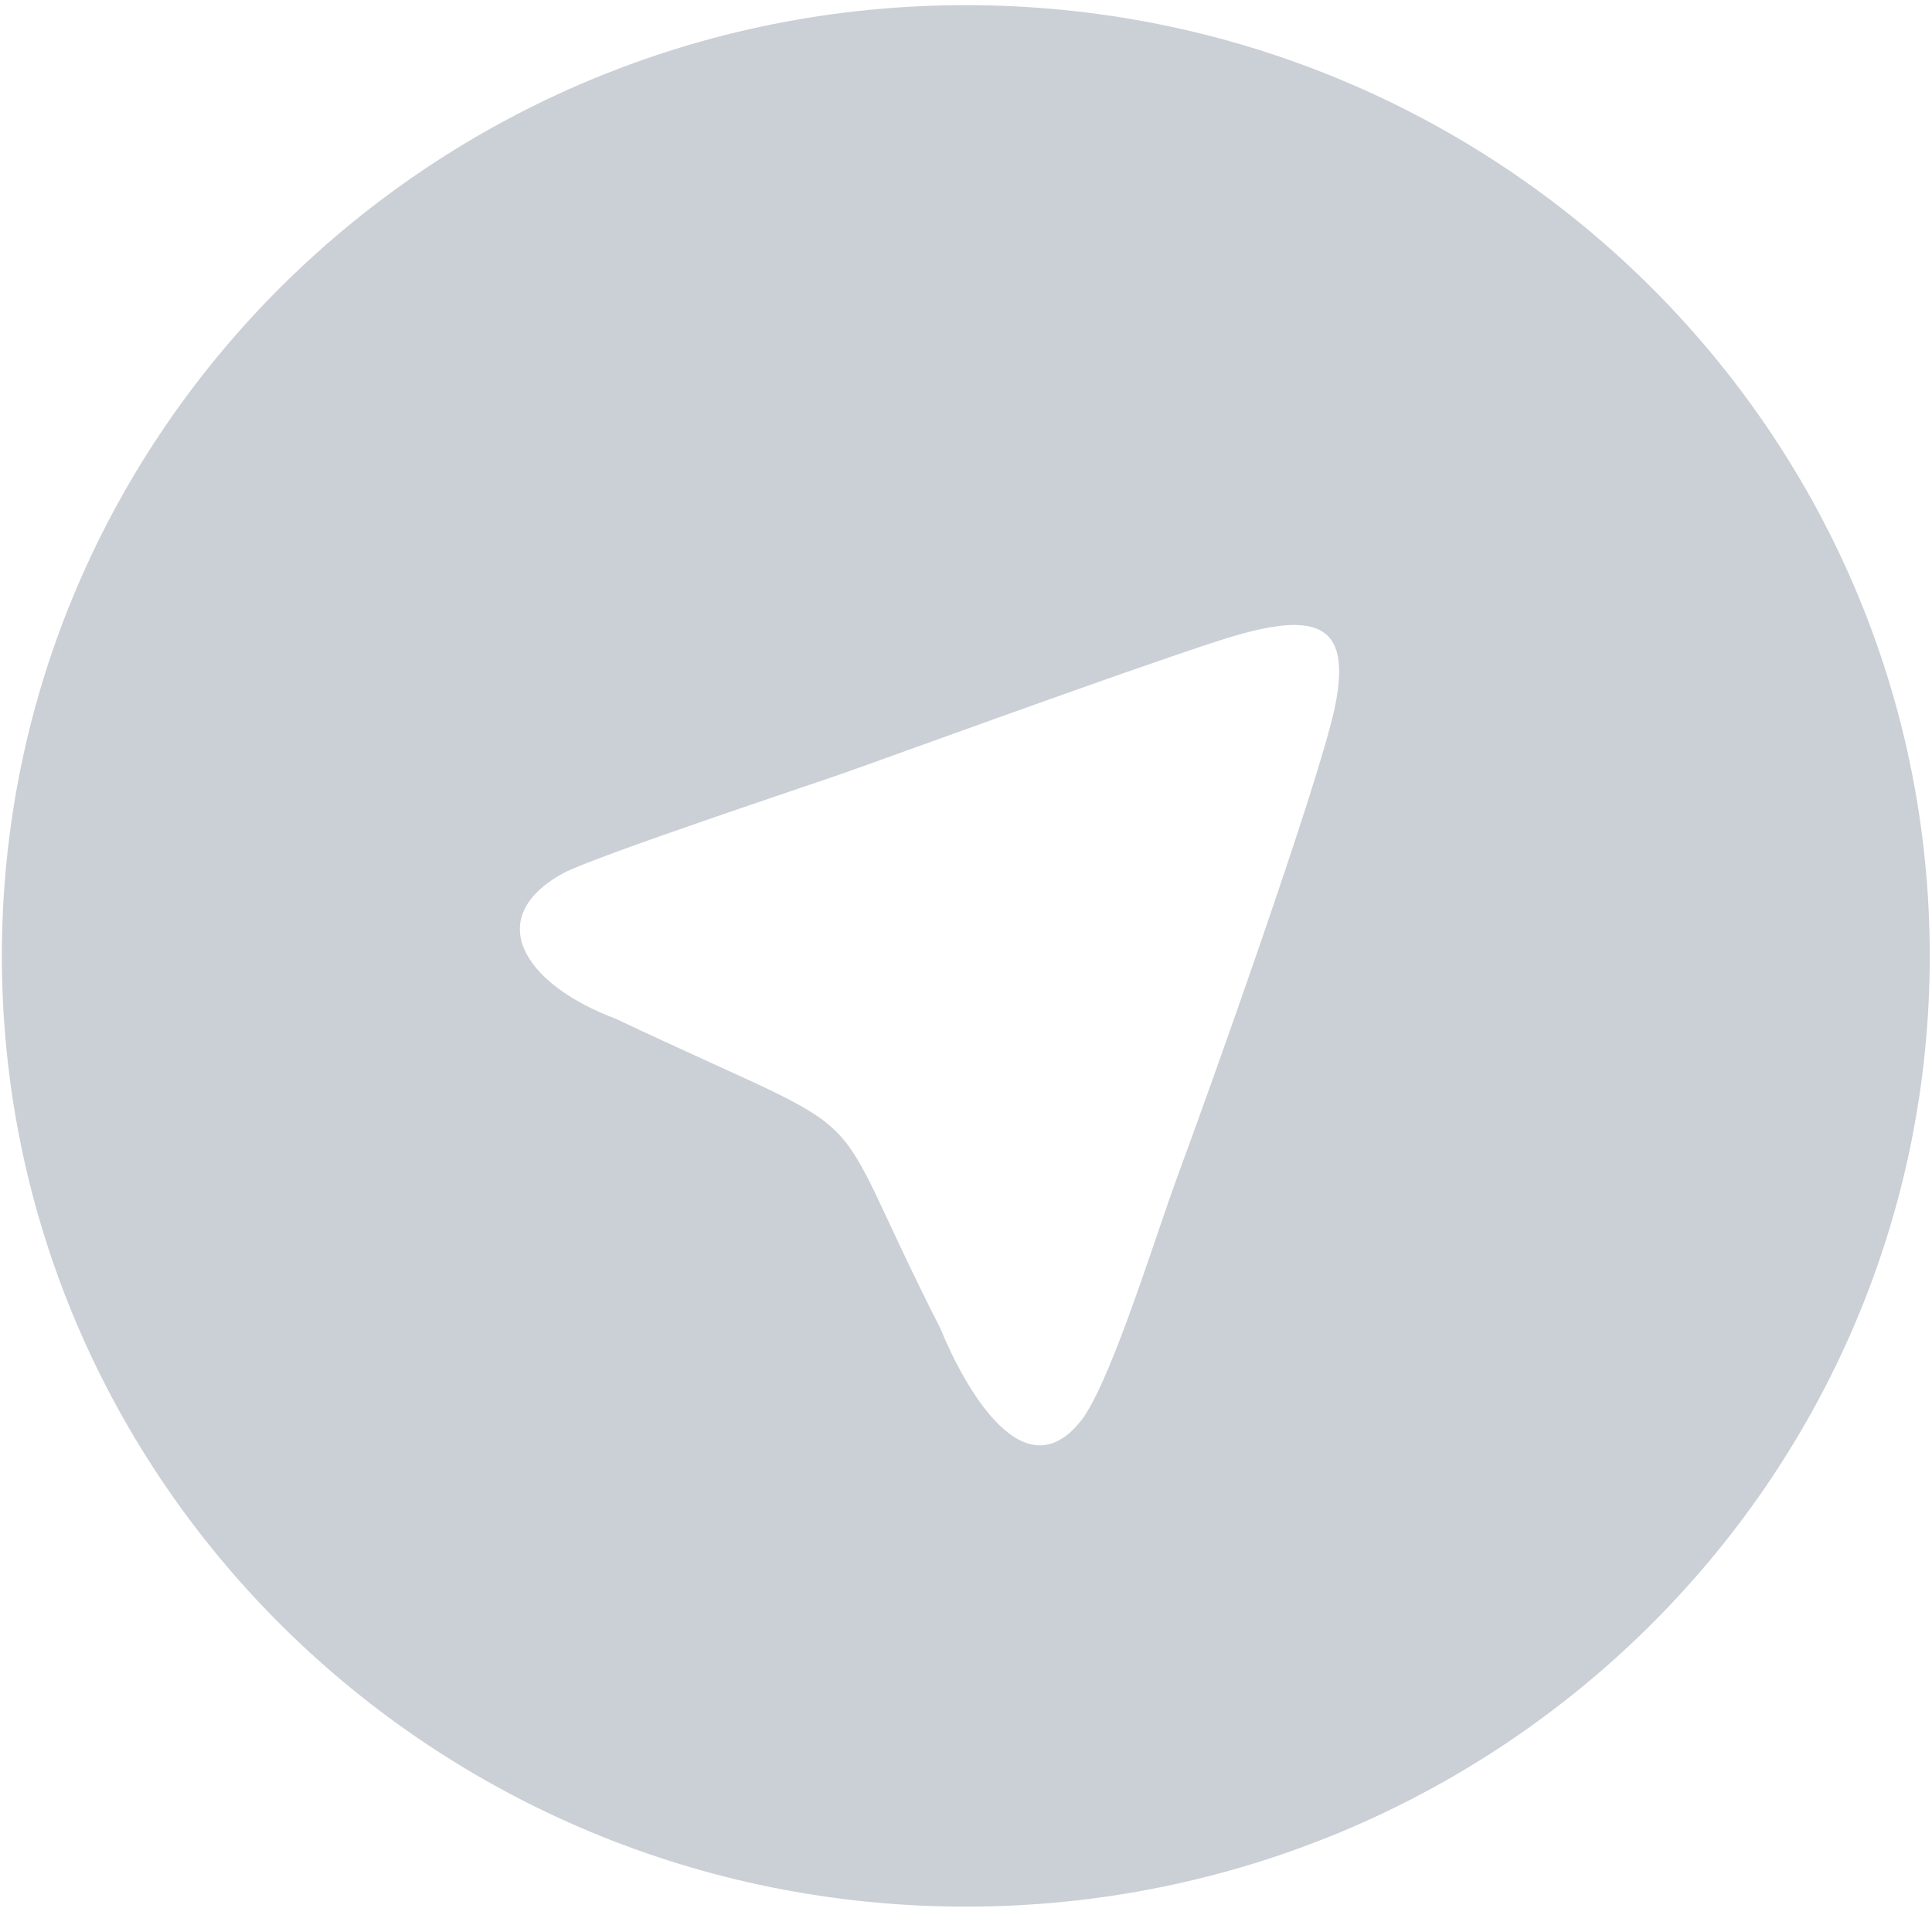
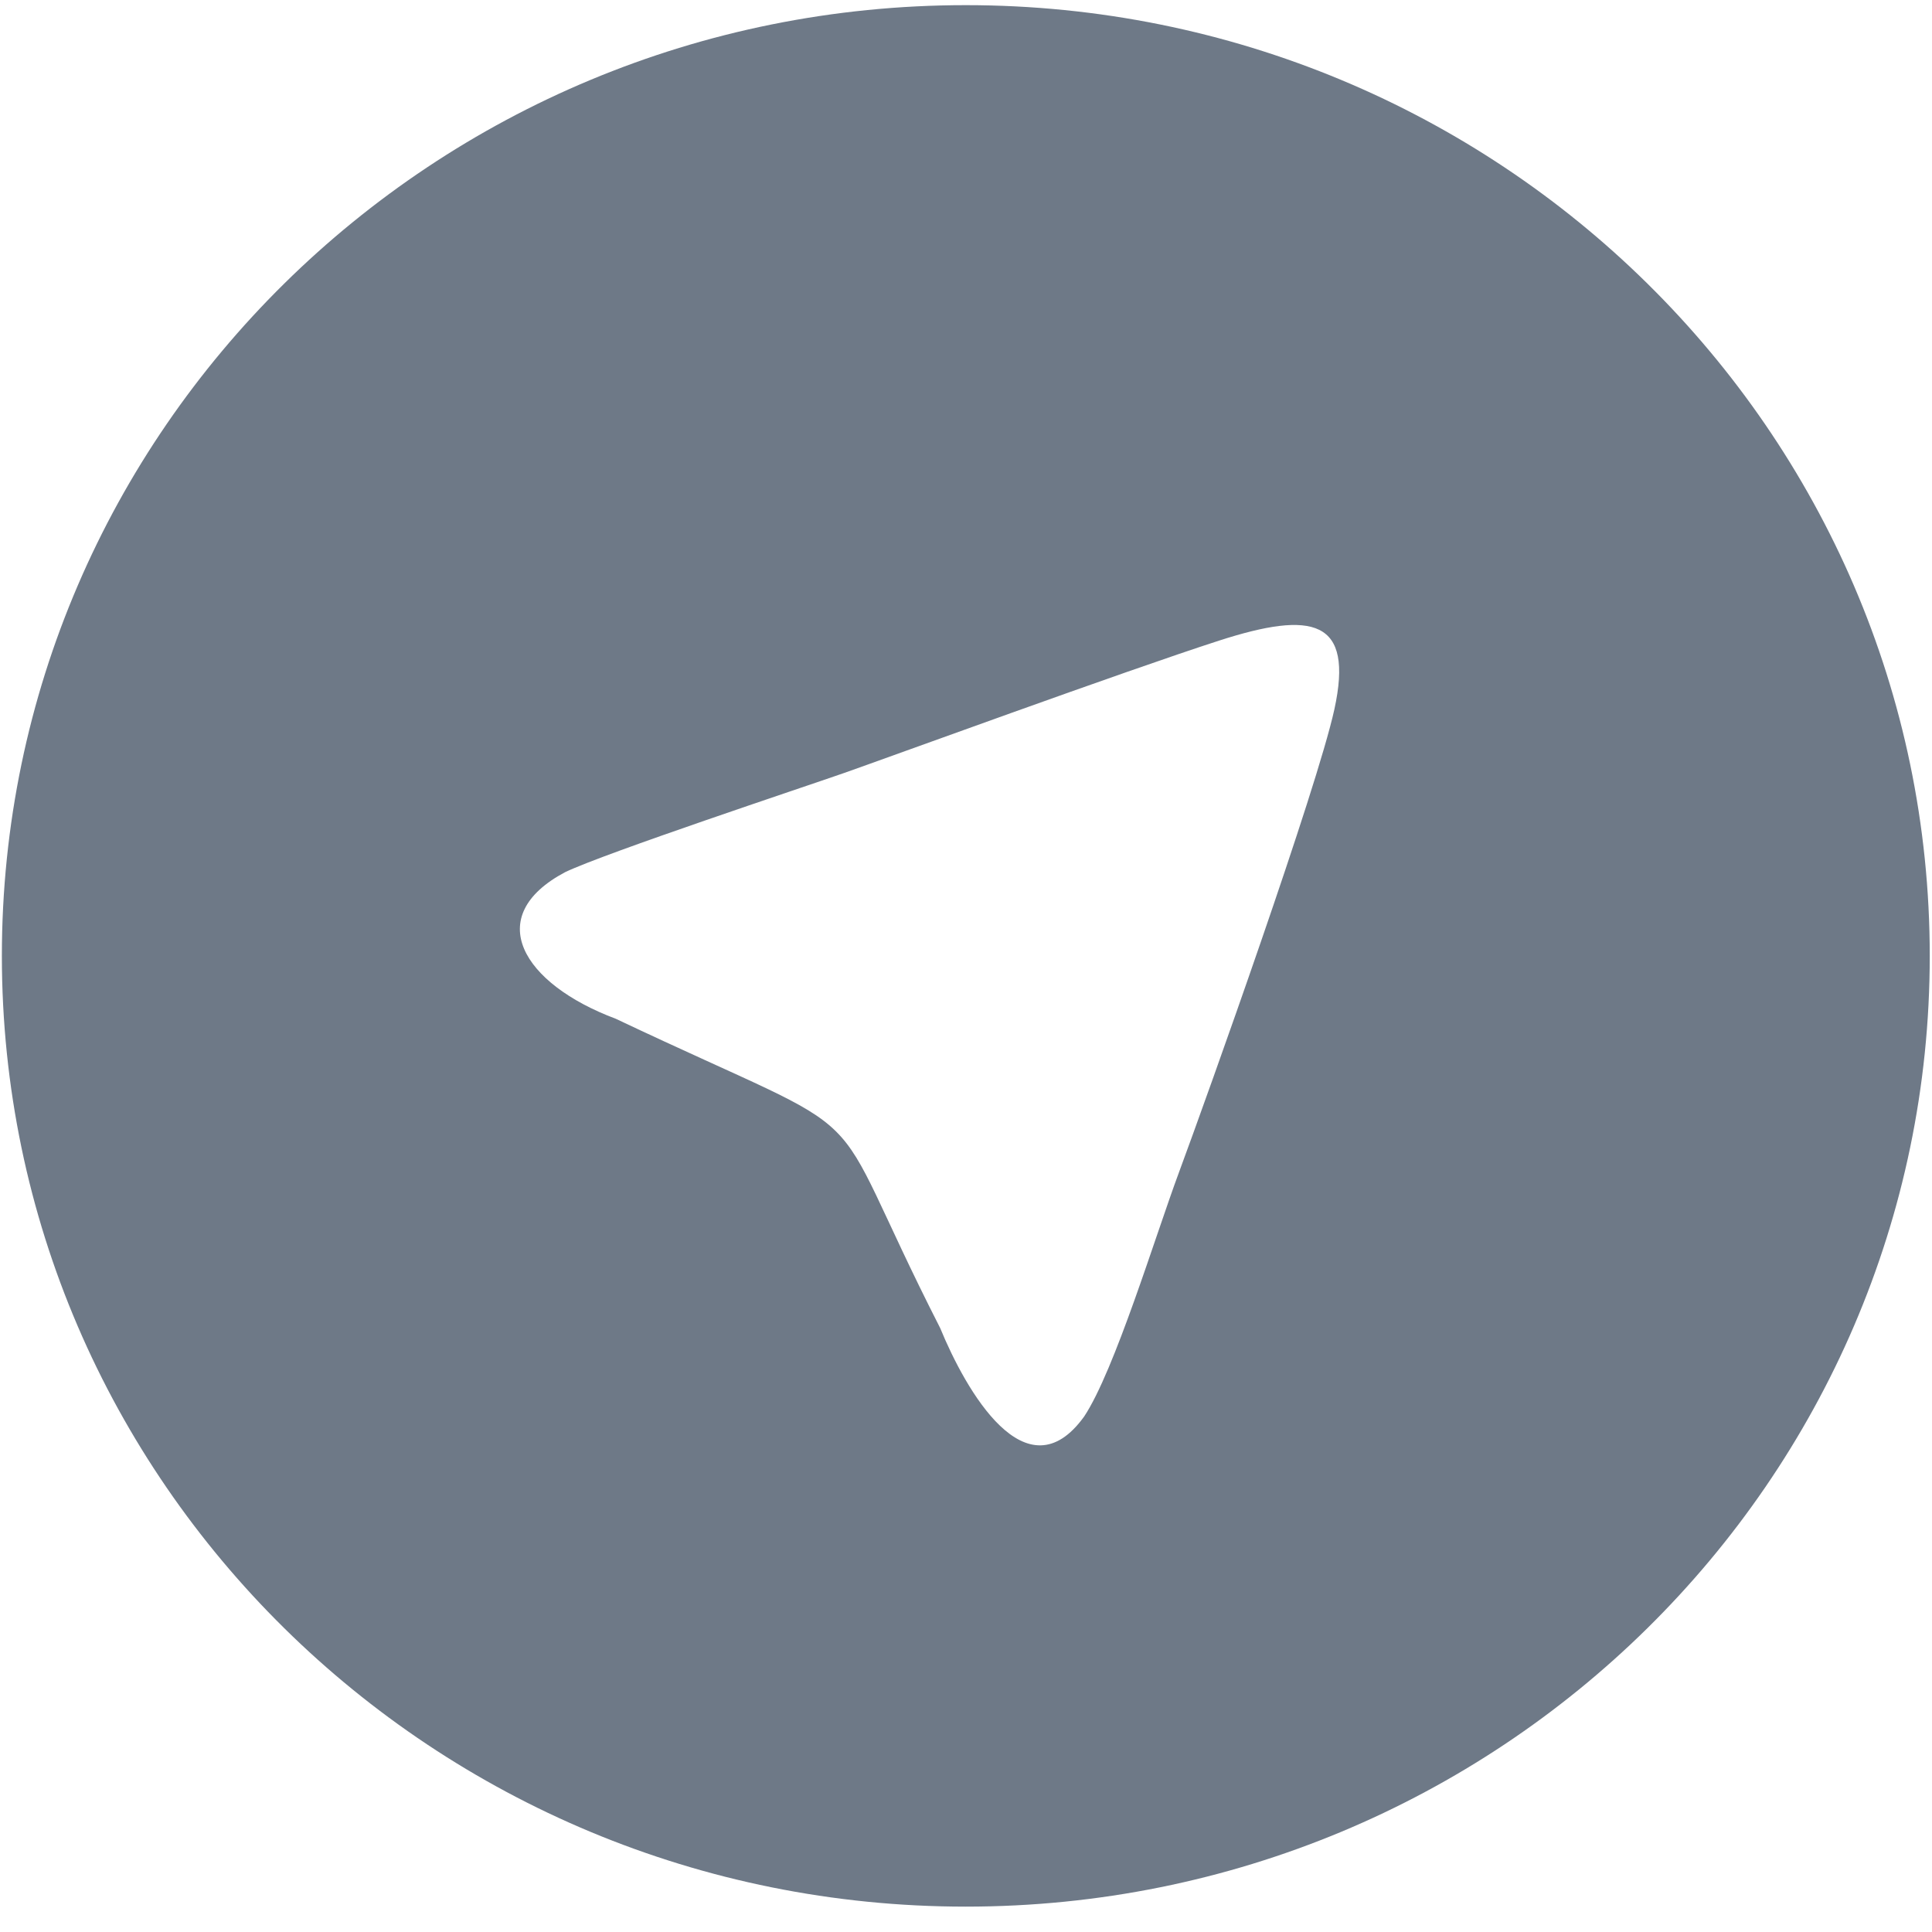
<svg xmlns="http://www.w3.org/2000/svg" width="30px" height="30px" viewBox="0 0 30 30" version="1.1">
  <defs />
  <g id="Page-1" stroke="none" stroke-width="1" fill="none" fill-rule="evenodd">
-     <g id="ICO-LP-ver.1" transform="translate(-555, -498)" fill-rule="nonzero" fill="#cbcfd6">
+     <g id="ICO-LP-ver.1" transform="translate(-555, -498)" fill-rule="nonzero" fill="#6E7987">
      <g id="Telegram_alternative_logo" transform="translate(555, 498)">
        <path d="M29.965,14.843 C29.965,22.996 23.264,29.606 14.997,29.606 C6.731,29.606 0.029,22.996 0.029,14.843 C0.029,6.689 6.731,0.08 14.997,0.08 C23.264,0.08 29.965,6.689 29.965,14.843 Z M18.303,18.215 C18.763,16.974 20.449,12.253 20.72,11.015 C21.026,9.615 20.385,9.478 18.928,9.948 C17.471,10.418 13.733,11.784 13.104,12.004 C12.475,12.224 9.412,13.24 8.777,13.542 C7.48,14.229 8.111,15.276 9.561,15.819 C13.894,17.871 12.664,16.826 14.599,20.622 C14.997,21.591 15.936,23.243 16.835,21.995 C17.307,21.284 17.941,19.191 18.303,18.215 Z" id="Combined-Shape" />
      </g>
    </g>
  </g>
</svg>
